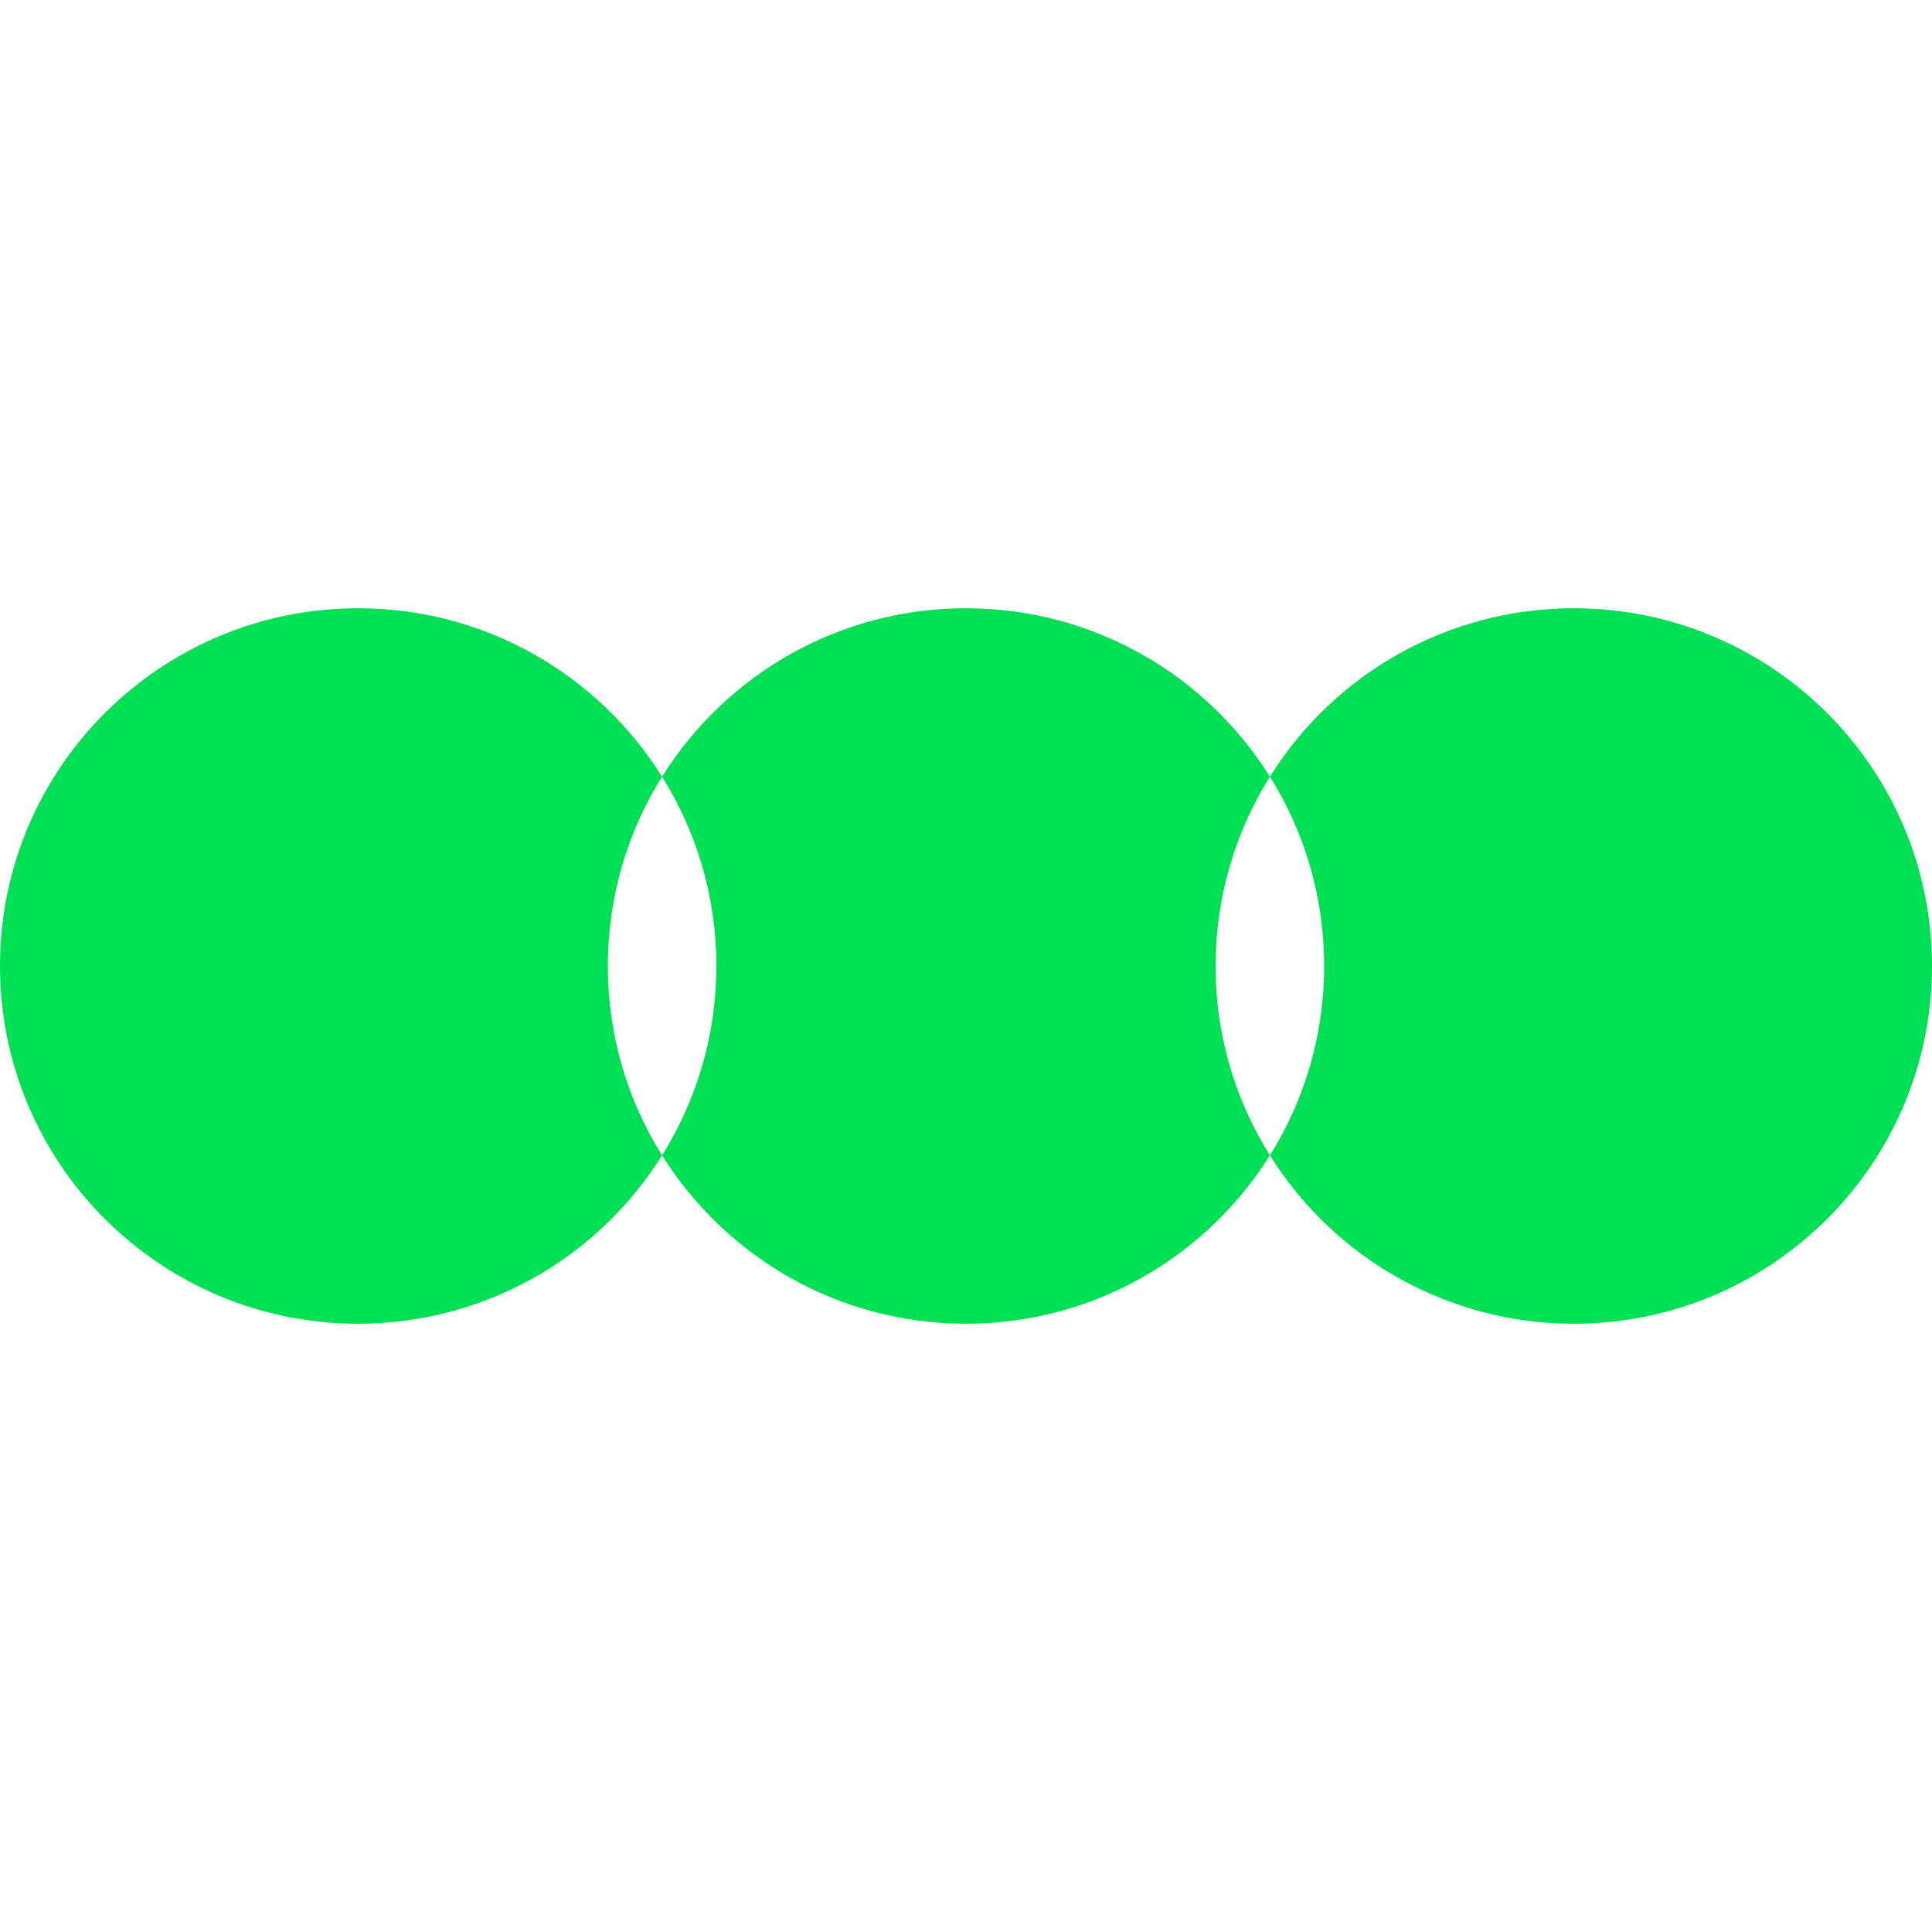
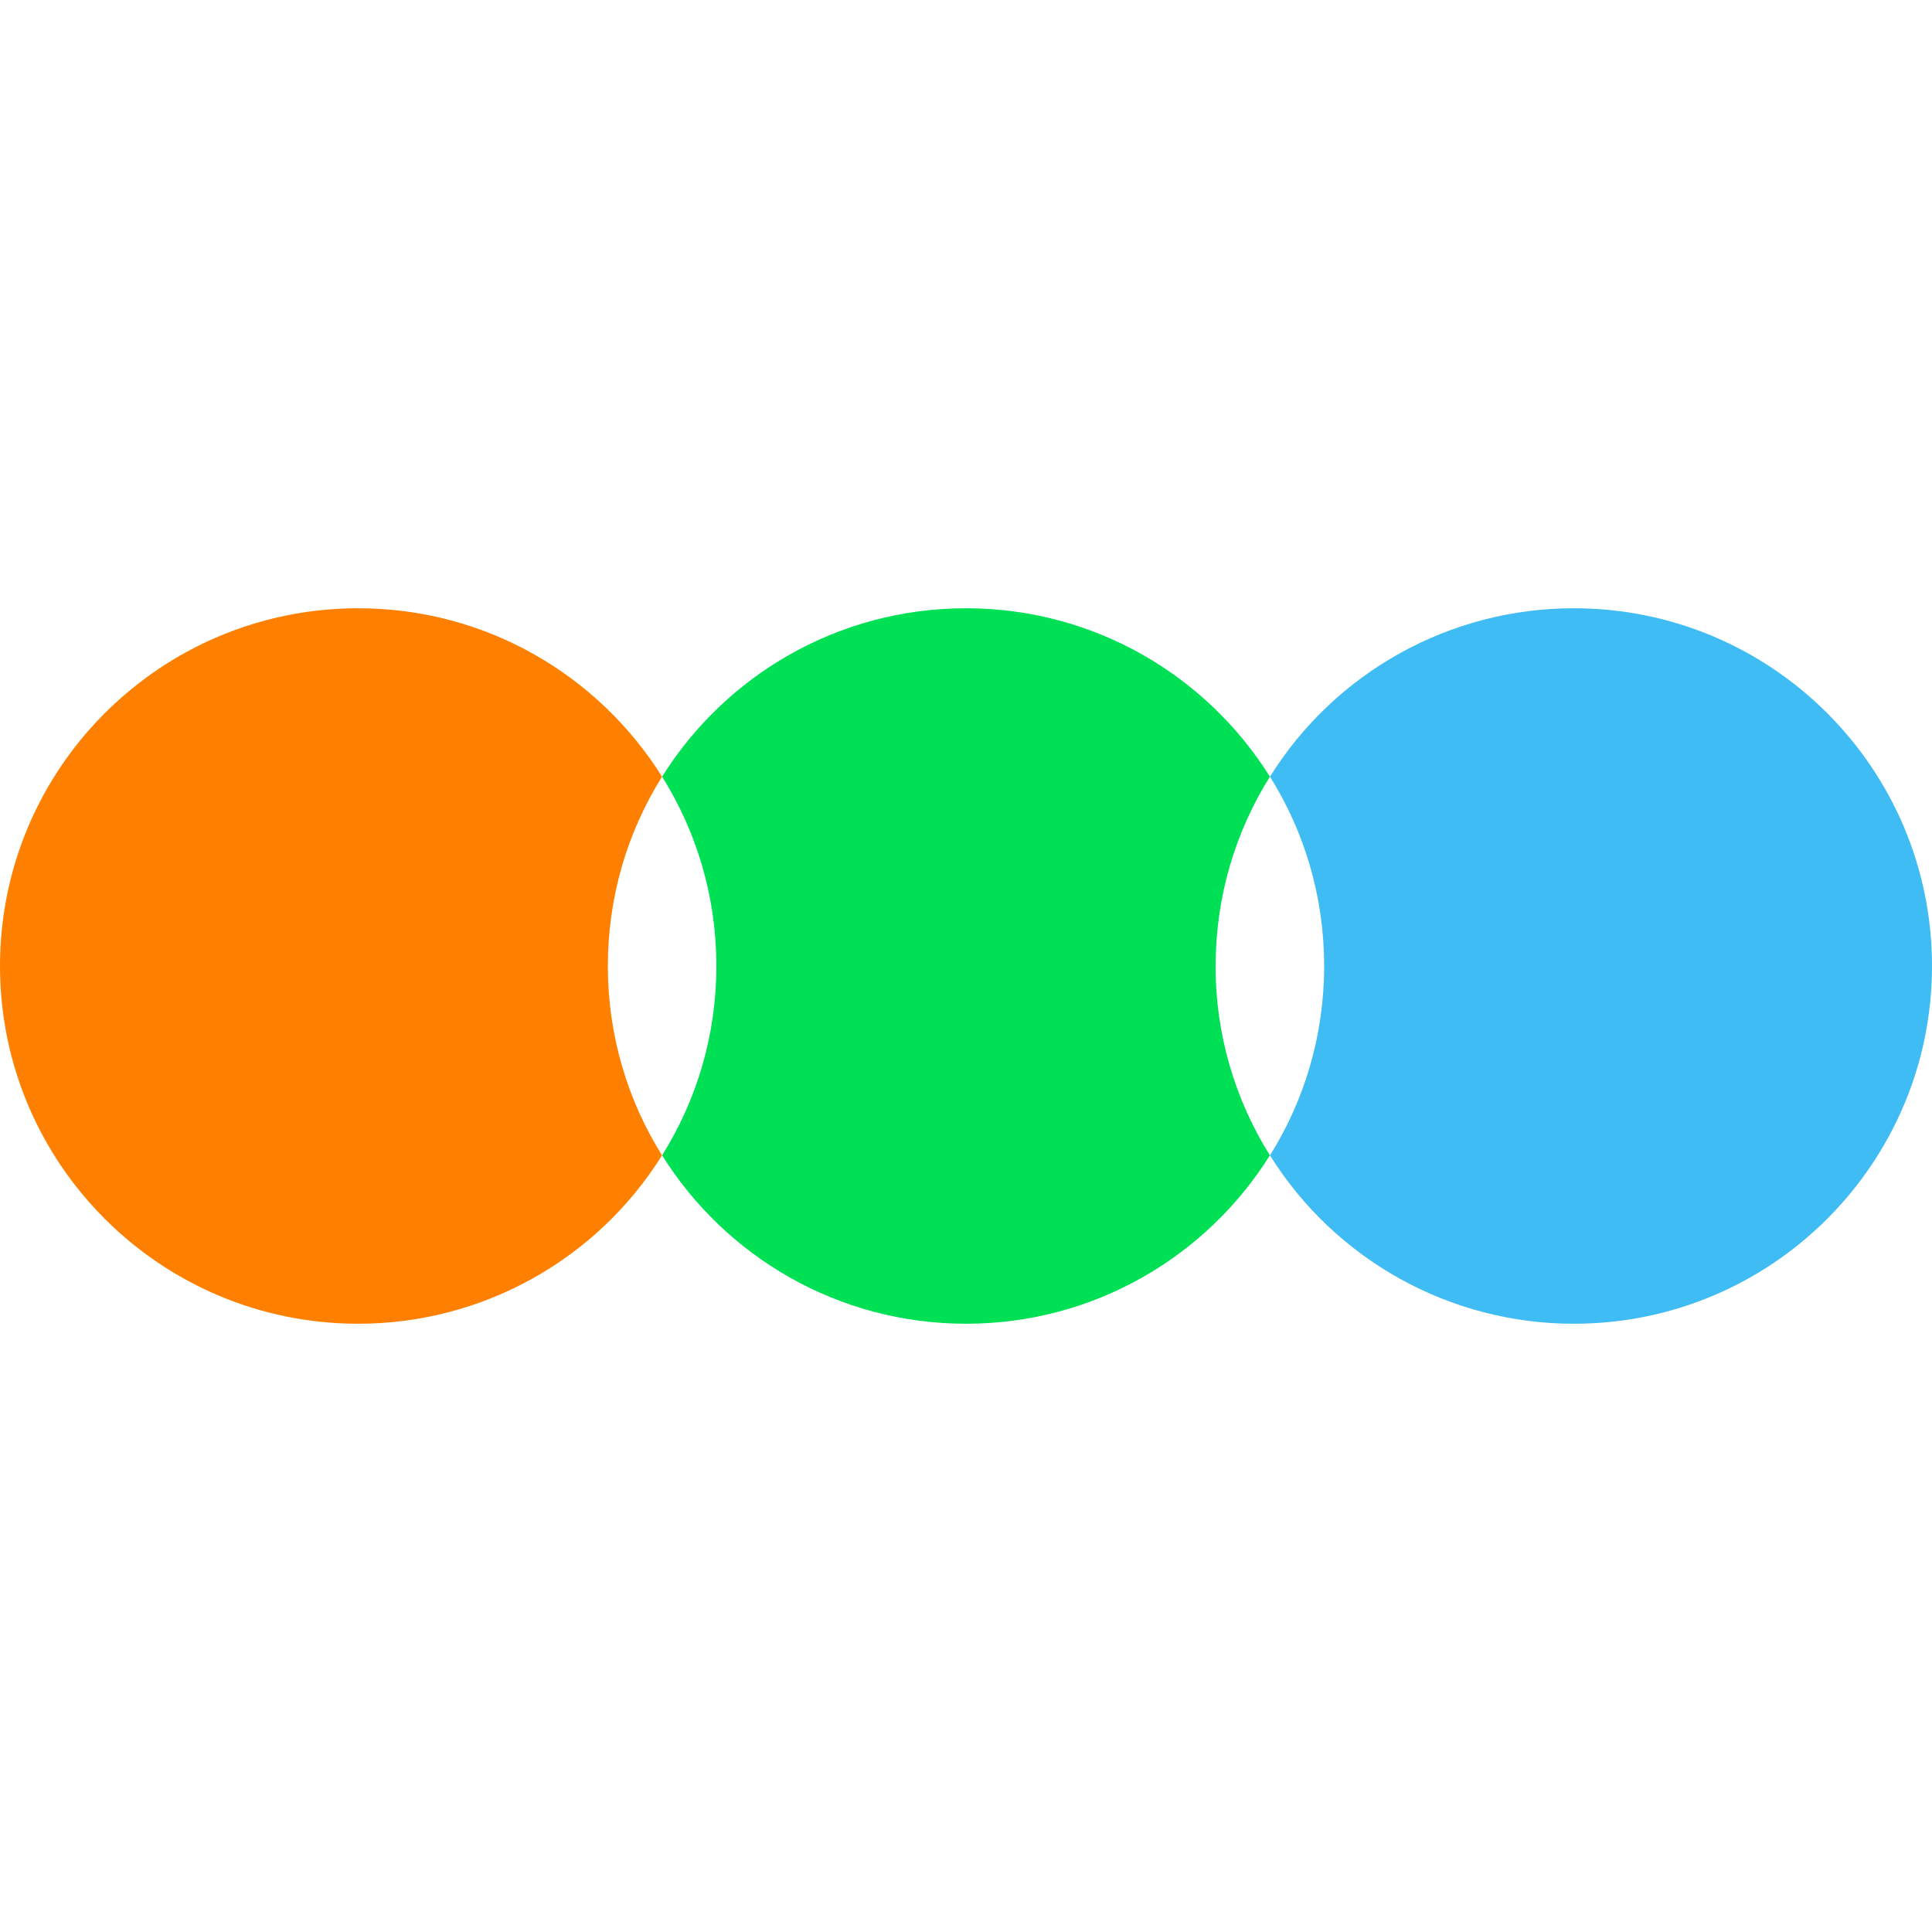
- <svg xmlns="http://www.w3.org/2000/svg" fill="#00E054" role="img" viewBox="0 0 24 24">
-   <path d="M8.224 14.352a4.447 4.447 0 0 1-3.775 2.092C1.992 16.444 0 14.454 0 12s1.992-4.444 4.45-4.444c1.592 0 2.988.836 3.774 2.092-.427.682-.673 1.488-.673 2.352s.246 1.67.673 2.352zM15.101 12c0-.864.247-1.67.674-2.352-.786-1.256-2.183-2.092-3.775-2.092s-2.989.836-3.775 2.092c.427.682.674 1.488.674 2.352s-.247 1.67-.674 2.352c.786 1.256 2.183 2.092 3.775 2.092s2.989-.836 3.775-2.092A4.42 4.42 0 0 1 15.1 12zm4.45-4.444a4.447 4.447 0 0 0-3.775 2.092c.427.682.673 1.488.673 2.352s-.246 1.67-.673 2.352a4.447 4.447 0 0 0 3.775 2.092C22.008 16.444 24 14.454 24 12s-1.992-4.444-4.45-4.444z" />
+ <svg xmlns="http://www.w3.org/2000/svg" role="img" viewBox="0 0 24 24">
+   <path fill="#FF8000" d="M8.224 14.352a4.447 4.447 0 0 1-3.775 2.092C1.992 16.444 0 14.454 0 12s1.992-4.444 4.45-4.444c1.592 0 2.988.836 3.774 2.092-.427.682-.673 1.488-.673 2.352s.246 1.67.673 2.352z" />
+   <path fill="#00E054" d="M15.101 12c0-.864.247-1.67.674-2.352-.786-1.256-2.183-2.092-3.775-2.092s-2.989.836-3.775 2.092c.427.682.674 1.488.674 2.352s-.247 1.67-.674 2.352c.786 1.256 2.183 2.092 3.775 2.092s2.989-.836 3.775-2.092A4.42 4.42 0 0 1 15.1 12z" />
+   <path fill="#40BCF4" d="M19.551 7.556a4.447 4.447 0 0 0-3.775 2.092c.427.682.673 1.488.673 2.352s-.246 1.67-.673 2.352a4.447 4.447 0 0 0 3.775 2.092C22.008 16.444 24 14.454 24 12s-1.992-4.444-4.449-4.444z" />
</svg>
